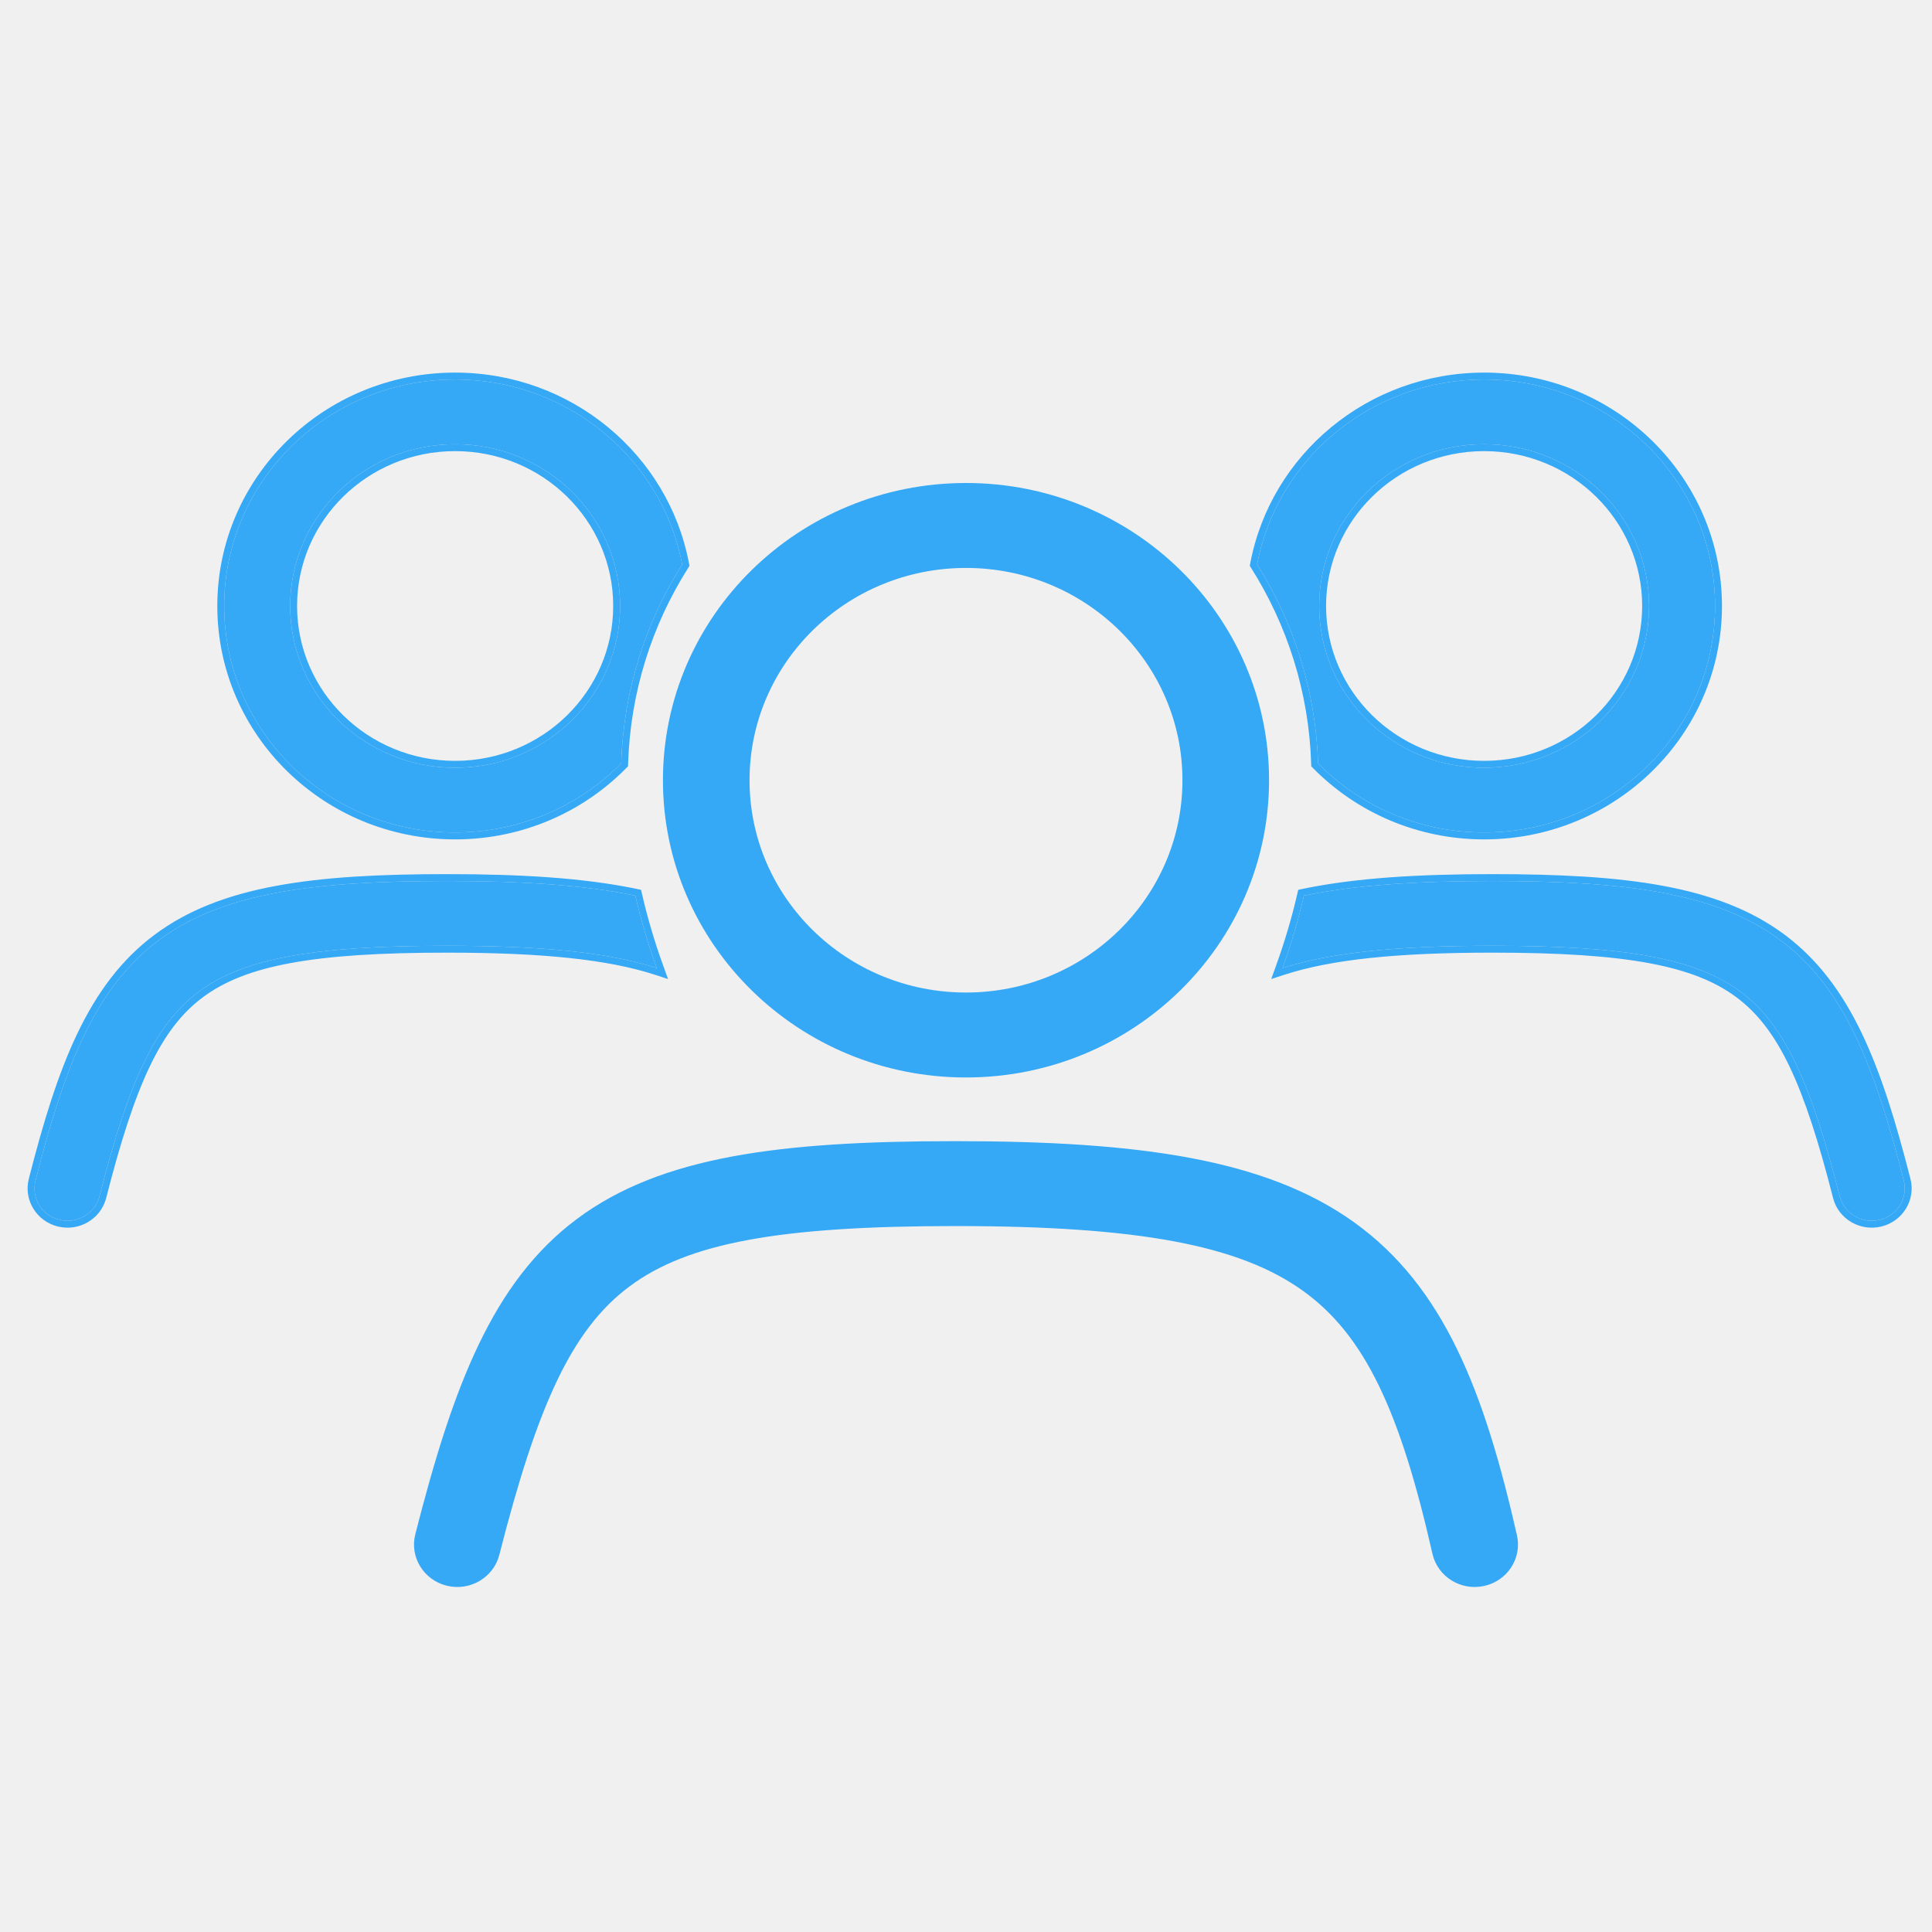
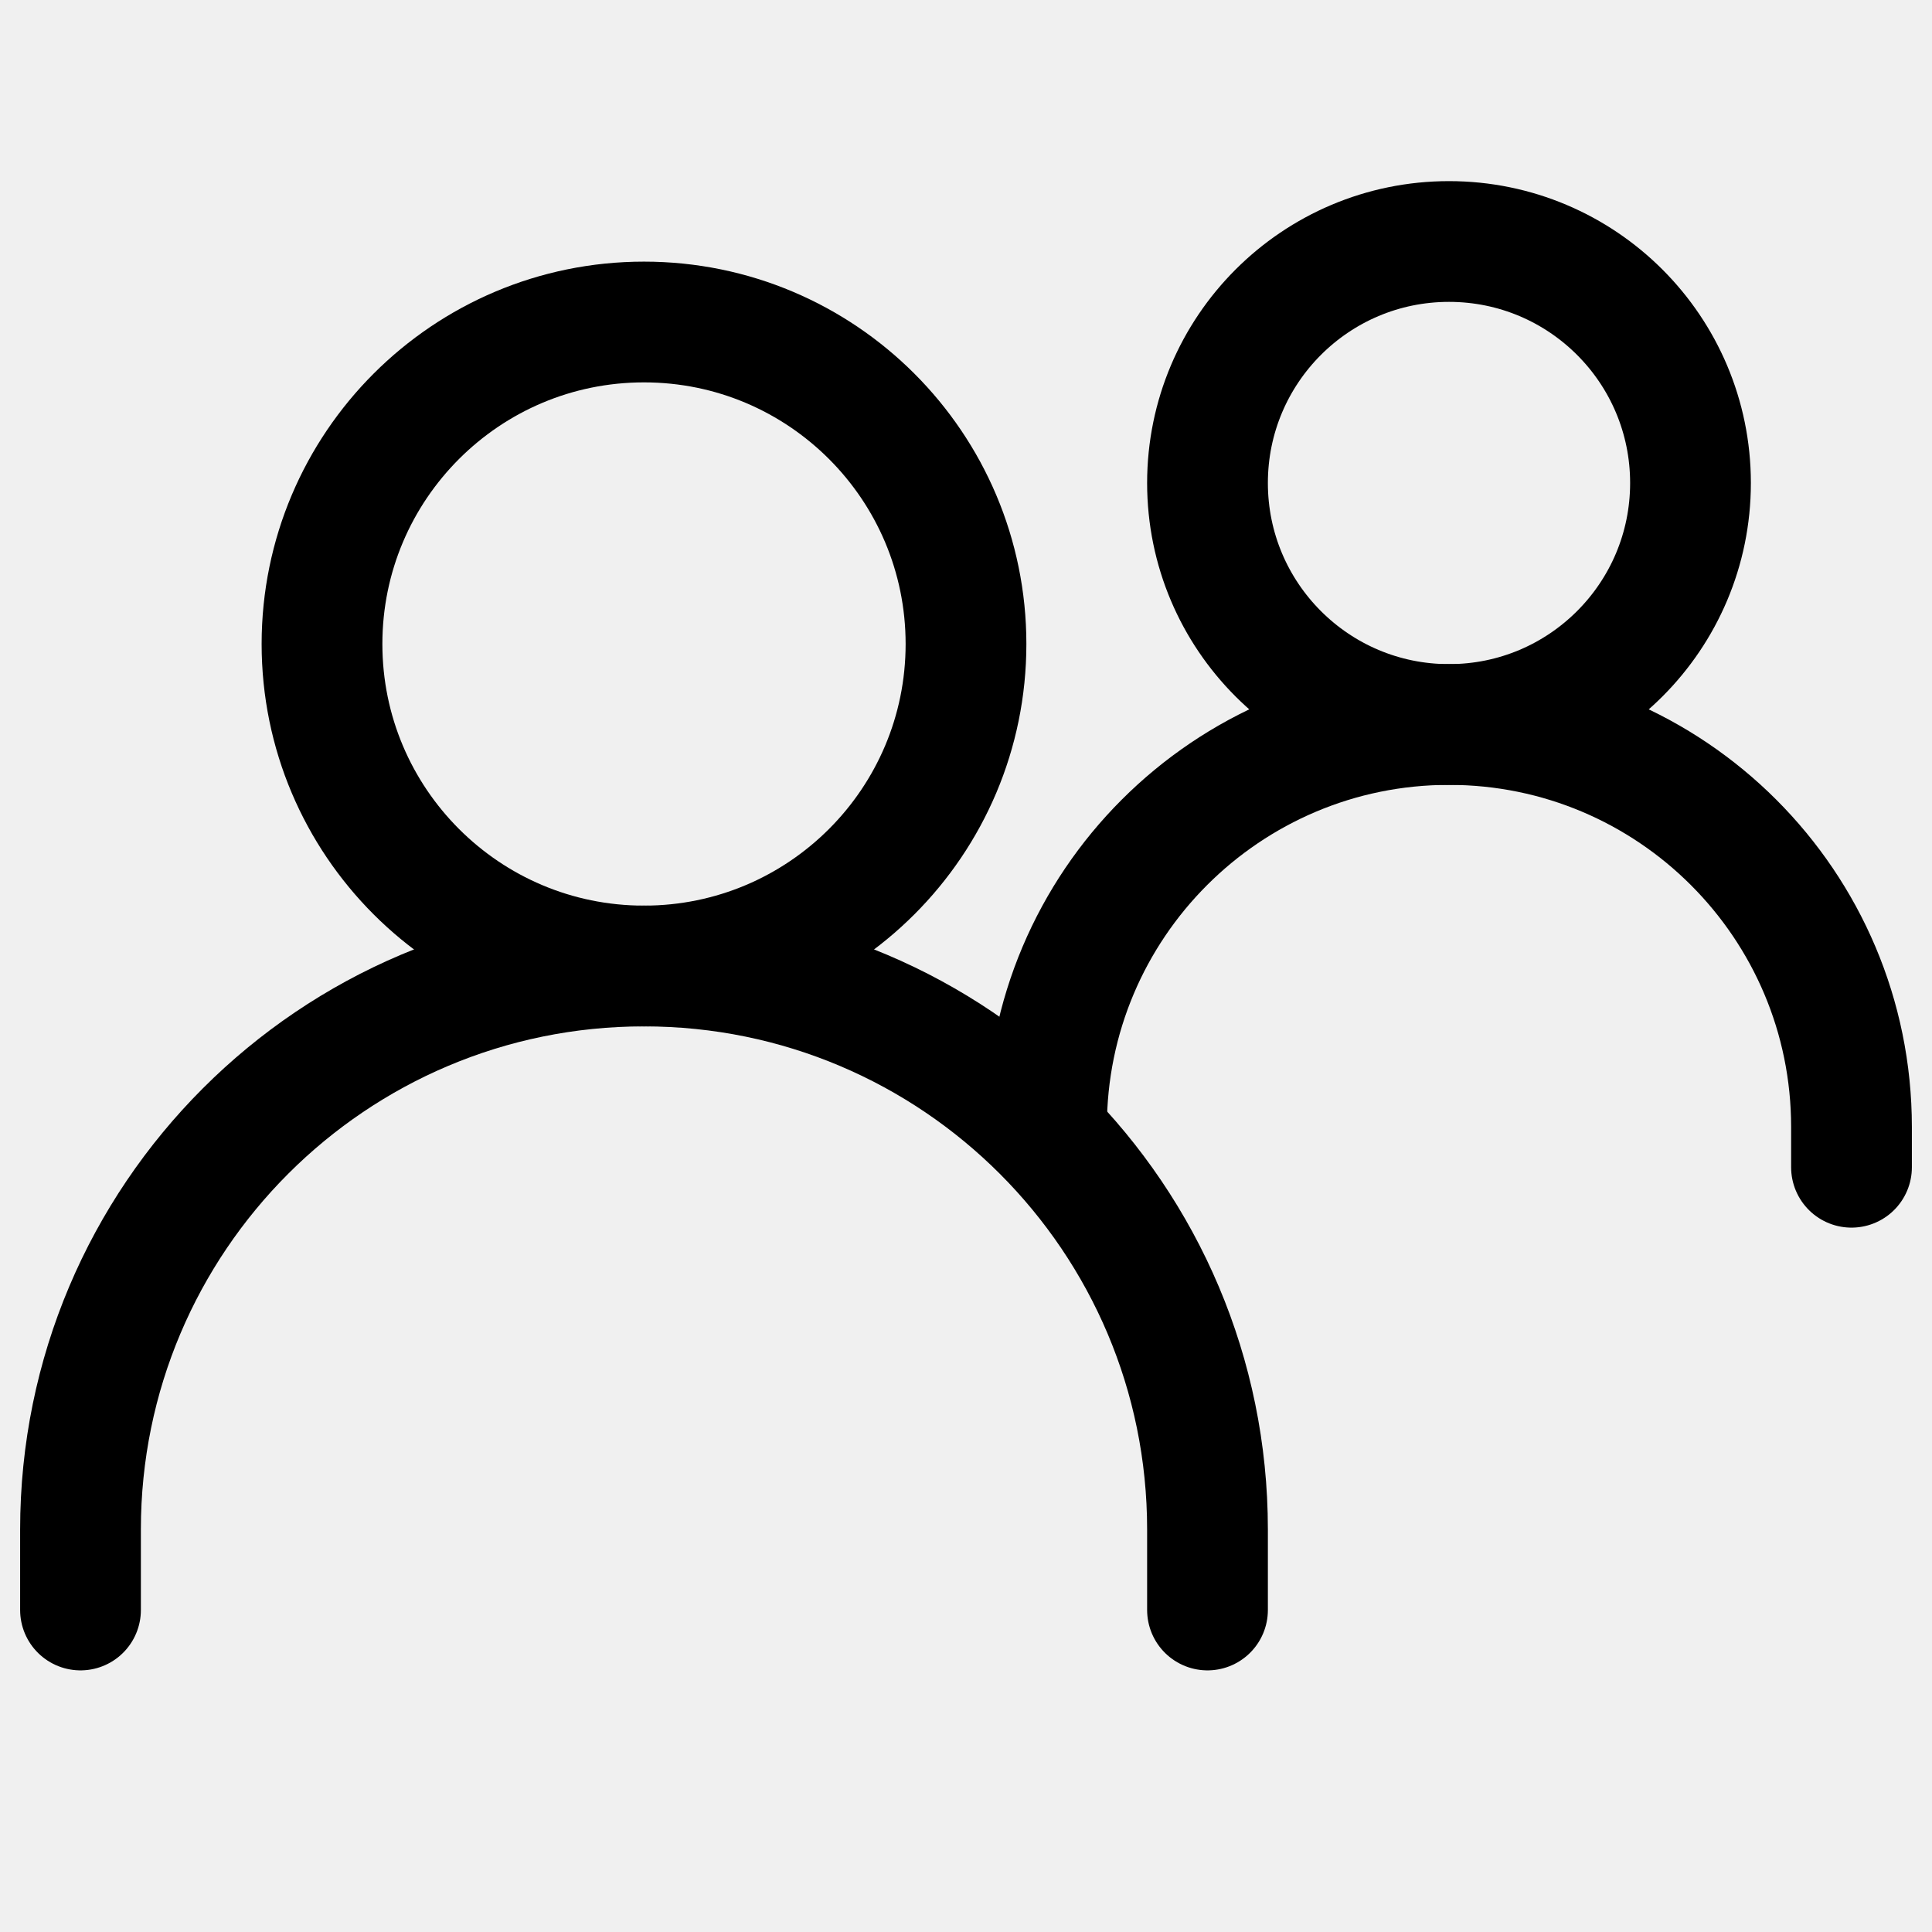
- <svg xmlns="http://www.w3.org/2000/svg" width="56" height="56" viewBox="0 0 56 56" fill="none">
-   <mask id="path-1-outside-1_609_15075" maskUnits="userSpaceOnUse" x="0" y="10" width="25" height="26" fill="black">
-     <rect fill="white" y="10" width="25" height="26" />
-     <path fill-rule="evenodd" clip-rule="evenodd" d="M17.974 17.565C17.974 20.155 15.833 22.254 13.192 22.254C10.552 22.254 8.411 20.155 8.411 17.565C8.411 14.975 10.552 12.876 13.192 12.876C15.833 12.876 17.974 14.975 17.974 17.565ZM18.006 22.127C16.789 23.362 15.082 24.13 13.192 24.13C9.496 24.13 6.499 21.191 6.499 17.565C6.499 13.939 9.496 11 13.192 11C16.47 11 19.197 13.31 19.774 16.361C18.712 18.039 18.073 20.011 18.006 22.127ZM18.415 25.961C16.909 25.648 15.109 25.537 12.953 25.537C9.099 25.537 6.46 25.869 4.603 27.252C2.734 28.645 1.862 30.952 1.029 34.219C0.901 34.722 1.212 35.231 1.725 35.356C2.237 35.482 2.756 35.177 2.884 34.674C3.725 31.376 4.483 29.697 5.76 28.745C7.05 27.784 9.072 27.413 12.953 27.413C15.736 27.413 17.654 27.612 19.037 28.061C18.786 27.368 18.577 26.664 18.415 25.961ZM24.21 35.36C23.936 35.297 23.7 35.117 23.572 34.864C23.78 35.038 23.993 35.204 24.21 35.36Z" />
-   </mask>
-   <path fill-rule="evenodd" clip-rule="evenodd" d="M17.974 17.565C17.974 20.155 15.833 22.254 13.192 22.254C10.552 22.254 8.411 20.155 8.411 17.565C8.411 14.975 10.552 12.876 13.192 12.876C15.833 12.876 17.974 14.975 17.974 17.565ZM18.006 22.127C16.789 23.362 15.082 24.13 13.192 24.13C9.496 24.13 6.499 21.191 6.499 17.565C6.499 13.939 9.496 11 13.192 11C16.47 11 19.197 13.31 19.774 16.361C18.712 18.039 18.073 20.011 18.006 22.127ZM18.415 25.961C16.909 25.648 15.109 25.537 12.953 25.537C9.099 25.537 6.46 25.869 4.603 27.252C2.734 28.645 1.862 30.952 1.029 34.219C0.901 34.722 1.212 35.231 1.725 35.356C2.237 35.482 2.756 35.177 2.884 34.674C3.725 31.376 4.483 29.697 5.76 28.745C7.05 27.784 9.072 27.413 12.953 27.413C15.736 27.413 17.654 27.612 19.037 28.061C18.786 27.368 18.577 26.664 18.415 25.961ZM24.21 35.36C23.936 35.297 23.7 35.117 23.572 34.864C23.78 35.038 23.993 35.204 24.21 35.36Z" fill="#35A8F6" />
-   <path d="M18.006 22.127L18.148 22.267L18.203 22.212L18.206 22.133L18.006 22.127ZM19.774 16.361L19.943 16.468L19.985 16.401L19.97 16.324L19.774 16.361ZM18.415 25.961L18.61 25.916L18.581 25.791L18.455 25.765L18.415 25.961ZM4.603 27.252L4.484 27.092H4.484L4.603 27.252ZM1.029 34.219L1.223 34.269L1.029 34.219ZM1.725 35.356L1.772 35.162H1.772L1.725 35.356ZM2.884 34.674L2.69 34.625H2.69L2.884 34.674ZM5.76 28.745L5.88 28.906L5.76 28.745ZM19.037 28.061L18.975 28.251L19.364 28.378L19.225 27.993L19.037 28.061ZM24.21 35.36L24.166 35.555L24.327 35.197L24.21 35.36ZM23.572 34.864L23.7 34.711L23.393 34.955L23.572 34.864ZM13.192 22.454C15.94 22.454 18.174 20.269 18.174 17.565H17.774C17.774 20.041 15.726 22.054 13.192 22.054V22.454ZM8.211 17.565C8.211 20.269 10.445 22.454 13.192 22.454V22.054C10.659 22.054 8.611 20.041 8.611 17.565H8.211ZM13.192 12.676C10.445 12.676 8.211 14.861 8.211 17.565H8.611C8.611 15.089 10.659 13.076 13.192 13.076V12.676ZM18.174 17.565C18.174 14.861 15.94 12.676 13.192 12.676V13.076C15.726 13.076 17.774 15.089 17.774 17.565H18.174ZM13.192 24.33C15.137 24.33 16.895 23.54 18.148 22.267L17.863 21.987C16.683 23.185 15.027 23.93 13.192 23.93V24.33ZM6.299 17.565C6.299 21.305 9.389 24.33 13.192 24.33V23.93C9.602 23.93 6.699 21.077 6.699 17.565H6.299ZM13.192 10.8C9.389 10.8 6.299 13.825 6.299 17.565H6.699C6.699 14.053 9.602 11.2 13.192 11.2V10.8ZM19.97 16.324C19.376 13.178 16.565 10.8 13.192 10.8V11.2C16.375 11.2 19.019 13.443 19.577 16.398L19.97 16.324ZM18.206 22.133C18.272 20.054 18.9 18.117 19.943 16.468L19.605 16.254C18.525 17.962 17.875 19.968 17.806 22.121L18.206 22.133ZM12.953 25.737C15.104 25.737 16.888 25.848 18.374 26.157L18.455 25.765C16.93 25.448 15.114 25.337 12.953 25.337V25.737ZM4.723 27.412C6.52 26.073 9.096 25.737 12.953 25.737V25.337C9.102 25.337 6.399 25.664 4.484 27.092L4.723 27.412ZM1.223 34.269C2.056 30.999 2.916 28.759 4.723 27.412L4.484 27.092C2.552 28.531 1.667 30.905 0.835 34.17L1.223 34.269ZM1.772 35.162C1.365 35.062 1.123 34.66 1.223 34.269L0.835 34.17C0.679 34.783 1.06 35.399 1.677 35.551L1.772 35.162ZM2.69 34.625C2.59 35.018 2.181 35.263 1.772 35.162L1.677 35.551C2.293 35.702 2.922 35.335 3.078 34.724L2.69 34.625ZM5.641 28.585C4.301 29.584 3.53 31.33 2.69 34.625L3.078 34.724C3.919 31.422 4.665 29.811 5.88 28.906L5.641 28.585ZM12.953 27.213C9.075 27.213 6.989 27.58 5.641 28.585L5.88 28.906C7.11 27.989 9.068 27.613 12.953 27.613V27.213ZM19.098 27.871C17.685 27.412 15.741 27.213 12.953 27.213V27.613C15.731 27.613 17.623 27.813 18.975 28.251L19.098 27.871ZM19.225 27.993C18.976 27.308 18.77 26.611 18.61 25.916L18.22 26.006C18.384 26.717 18.595 27.429 18.849 28.129L19.225 27.993ZM24.255 35.165C24.037 35.115 23.85 34.972 23.75 34.774L23.393 34.955C23.549 35.262 23.836 35.479 24.166 35.555L24.255 35.165ZM24.327 35.197C24.114 35.044 23.905 34.882 23.7 34.711L23.443 35.018C23.655 35.195 23.872 35.364 24.094 35.523L24.327 35.197Z" fill="#35A8F6" mask="url(#path-1-outside-1_609_15075)" />
-   <mask id="path-3-outside-2_609_15075" maskUnits="userSpaceOnUse" x="31.21" y="10" width="25" height="26" fill="black">
-     <rect fill="white" x="31.21" y="10" width="25" height="26" />
-     <path fill-rule="evenodd" clip-rule="evenodd" d="M38.237 17.565C38.237 20.155 40.377 22.254 43.018 22.254C45.659 22.254 47.799 20.155 47.799 17.565C47.799 14.975 45.659 12.876 43.018 12.876C40.377 12.876 38.237 14.975 38.237 17.565ZM38.205 22.127C39.422 23.362 41.128 24.13 43.018 24.13C46.715 24.13 49.712 21.191 49.712 17.565C49.712 13.939 46.715 11 43.018 11C39.74 11 37.013 13.31 36.437 16.361C37.498 18.039 38.137 20.011 38.205 22.127ZM37.796 25.961C39.301 25.648 41.101 25.537 43.257 25.537C47.111 25.537 49.751 25.869 51.607 27.252C53.476 28.645 54.349 30.952 55.182 34.219C55.31 34.722 54.998 35.231 54.486 35.356C53.974 35.482 53.454 35.177 53.326 34.674C52.486 31.376 51.727 29.697 50.45 28.745C49.161 27.784 47.139 27.413 43.257 27.413C40.474 27.413 38.556 27.612 37.174 28.061C37.425 27.368 37.633 26.664 37.796 25.961ZM32 35.36C32.274 35.297 32.511 35.117 32.639 34.864C32.43 35.038 32.217 35.204 32 35.36Z" />
-   </mask>
-   <path fill-rule="evenodd" clip-rule="evenodd" d="M38.237 17.565C38.237 20.155 40.377 22.254 43.018 22.254C45.659 22.254 47.799 20.155 47.799 17.565C47.799 14.975 45.659 12.876 43.018 12.876C40.377 12.876 38.237 14.975 38.237 17.565ZM38.205 22.127C39.422 23.362 41.128 24.13 43.018 24.13C46.715 24.13 49.712 21.191 49.712 17.565C49.712 13.939 46.715 11 43.018 11C39.74 11 37.013 13.31 36.437 16.361C37.498 18.039 38.137 20.011 38.205 22.127ZM37.796 25.961C39.301 25.648 41.101 25.537 43.257 25.537C47.111 25.537 49.751 25.869 51.607 27.252C53.476 28.645 54.349 30.952 55.182 34.219C55.31 34.722 54.998 35.231 54.486 35.356C53.974 35.482 53.454 35.177 53.326 34.674C52.486 31.376 51.727 29.697 50.45 28.745C49.161 27.784 47.139 27.413 43.257 27.413C40.474 27.413 38.556 27.612 37.174 28.061C37.425 27.368 37.633 26.664 37.796 25.961ZM32 35.36C32.274 35.297 32.511 35.117 32.639 34.864C32.43 35.038 32.217 35.204 32 35.36Z" fill="#35A8F6" />
-   <path d="M38.205 22.127L38.062 22.267L38.007 22.212L38.005 22.133L38.205 22.127ZM36.437 16.361L36.268 16.468L36.225 16.401L36.24 16.324L36.437 16.361ZM37.796 25.961L37.601 25.916L37.63 25.791L37.755 25.765L37.796 25.961ZM51.607 27.252L51.727 27.092H51.727L51.607 27.252ZM55.182 34.219L54.988 34.269L55.182 34.219ZM54.486 35.356L54.438 35.162H54.438L54.486 35.356ZM53.326 34.674L53.52 34.625H53.52L53.326 34.674ZM50.45 28.745L50.331 28.906L50.45 28.745ZM37.174 28.061L37.236 28.251L36.847 28.378L36.986 27.993L37.174 28.061ZM32 35.36L32.045 35.555L31.883 35.197L32 35.36ZM32.639 34.864L32.51 34.711L32.817 34.955L32.639 34.864ZM43.018 22.454C40.271 22.454 38.037 20.269 38.037 17.565H38.437C38.437 20.041 40.484 22.054 43.018 22.054V22.454ZM47.999 17.565C47.999 20.269 45.765 22.454 43.018 22.454V22.054C45.552 22.054 47.599 20.041 47.599 17.565H47.999ZM43.018 12.676C45.765 12.676 47.999 14.861 47.999 17.565H47.599C47.599 15.089 45.552 13.076 43.018 13.076V12.676ZM38.037 17.565C38.037 14.861 40.271 12.676 43.018 12.676V13.076C40.484 13.076 38.437 15.089 38.437 17.565H38.037ZM43.018 24.33C41.073 24.33 39.316 23.54 38.062 22.267L38.347 21.987C39.528 23.185 41.184 23.93 43.018 23.93V24.33ZM49.912 17.565C49.912 21.305 46.822 24.33 43.018 24.33V23.93C46.608 23.93 49.512 21.077 49.512 17.565H49.912ZM43.018 10.8C46.822 10.8 49.912 13.825 49.912 17.565H49.512C49.512 14.053 46.608 11.2 43.018 11.2V10.8ZM36.24 16.324C36.835 13.178 39.645 10.8 43.018 10.8V11.2C39.836 11.2 37.192 13.443 36.633 16.398L36.24 16.324ZM38.005 22.133C37.938 20.054 37.31 18.117 36.268 16.468L36.606 16.254C37.685 17.962 38.336 19.968 38.404 22.121L38.005 22.133ZM43.257 25.737C41.106 25.737 39.322 25.848 37.836 26.157L37.755 25.765C39.281 25.448 41.097 25.337 43.257 25.337V25.737ZM51.488 27.412C49.69 26.073 47.114 25.737 43.257 25.737V25.337C47.108 25.337 49.812 25.664 51.727 27.092L51.488 27.412ZM54.988 34.269C54.154 30.999 53.294 28.759 51.488 27.412L51.727 27.092C53.658 28.531 54.543 30.905 55.375 34.17L54.988 34.269ZM54.438 35.162C54.846 35.062 55.088 34.66 54.988 34.269L55.375 34.17C55.532 34.783 55.151 35.399 54.533 35.551L54.438 35.162ZM53.52 34.625C53.62 35.018 54.029 35.263 54.438 35.162L54.533 35.551C53.918 35.702 53.288 35.335 53.132 34.724L53.52 34.625ZM50.57 28.585C51.91 29.584 52.68 31.33 53.52 34.625L53.132 34.724C52.291 31.422 51.545 29.811 50.331 28.906L50.57 28.585ZM43.257 27.213C47.135 27.213 49.221 27.58 50.57 28.585L50.331 28.906C49.1 27.989 47.142 27.613 43.257 27.613V27.213ZM37.112 27.871C38.525 27.412 40.469 27.213 43.257 27.213V27.613C40.479 27.613 38.587 27.813 37.236 28.251L37.112 27.871ZM36.986 27.993C37.234 27.308 37.44 26.611 37.601 25.916L37.991 26.006C37.826 26.717 37.615 27.429 37.362 28.129L36.986 27.993ZM31.955 35.165C32.173 35.115 32.36 34.972 32.46 34.774L32.817 34.955C32.662 35.262 32.375 35.479 32.045 35.555L31.955 35.165ZM31.883 35.197C32.096 35.044 32.306 34.882 32.51 34.711L32.767 35.018C32.555 35.195 32.338 35.364 32.117 35.523L31.883 35.197Z" fill="#35A8F6" mask="url(#path-3-outside-2_609_15075)" />
-   <path fill-rule="evenodd" clip-rule="evenodd" d="M28 28.769C31.465 28.769 34.274 26.014 34.274 22.615C34.274 19.217 31.465 16.462 28 16.462C24.535 16.462 21.726 19.217 21.726 22.615C21.726 26.014 24.535 28.769 28 28.769ZM28 31.231C32.851 31.231 36.784 27.373 36.784 22.615C36.784 17.857 32.851 14 28 14C23.149 14 19.216 17.857 19.216 22.615C19.216 27.373 23.149 31.231 28 31.231Z" fill="#35A8F6" />
-   <path fill-rule="evenodd" clip-rule="evenodd" d="M18.247 37.287C16.571 38.536 15.576 40.739 14.473 45.068C14.305 45.727 13.623 46.128 12.951 45.963C12.278 45.798 11.87 45.13 12.038 44.47C13.131 40.183 14.275 37.156 16.728 35.328C19.165 33.512 22.629 33.077 27.686 33.077C33.021 33.077 36.695 33.595 39.251 35.43C41.851 37.297 43.023 40.325 43.97 44.502C44.12 45.166 43.694 45.823 43.017 45.97C42.34 46.118 41.67 45.7 41.52 45.036C40.584 40.905 39.561 38.703 37.768 37.416C35.932 36.097 33.018 35.538 27.686 35.538C22.593 35.538 19.939 36.026 18.247 37.287Z" fill="#35A8F6" />
+ <svg xmlns="http://www.w3.org/2000/svg" width="40px" height="40px" stroke-width="1.5" viewBox="0 0 24 24" fill="none" color="#000000">
+   <path d="M1 20V19C1 15.134 4.134 12 8 12V12C11.866 12 15 15.134 15 19V20" stroke="#000000" stroke-width="1.5" stroke-linecap="round" />
+   <path d="M13 14V14C13 11.239 15.239 9 18 9V9C20.761 9 23 11.239 23 14V14.5" stroke="#000000" stroke-width="1.5" stroke-linecap="round" />
+   <path d="M8 12C10.209 12 12 10.209 12 8C12 5.791 10.209 4 8 4C5.791 4 4 5.791 4 8C4 10.209 5.791 12 8 12Z" stroke="#000000" stroke-width="1.5" stroke-linecap="round" stroke-linejoin="round" />
+   <path d="M18 9C19.657 9 21 7.657 21 6C21 4.343 19.657 3 18 3C16.343 3 15 4.343 15 6C15 7.657 16.343 9 18 9Z" stroke="#000000" stroke-width="1.5" stroke-linecap="round" stroke-linejoin="round" />
</svg>
